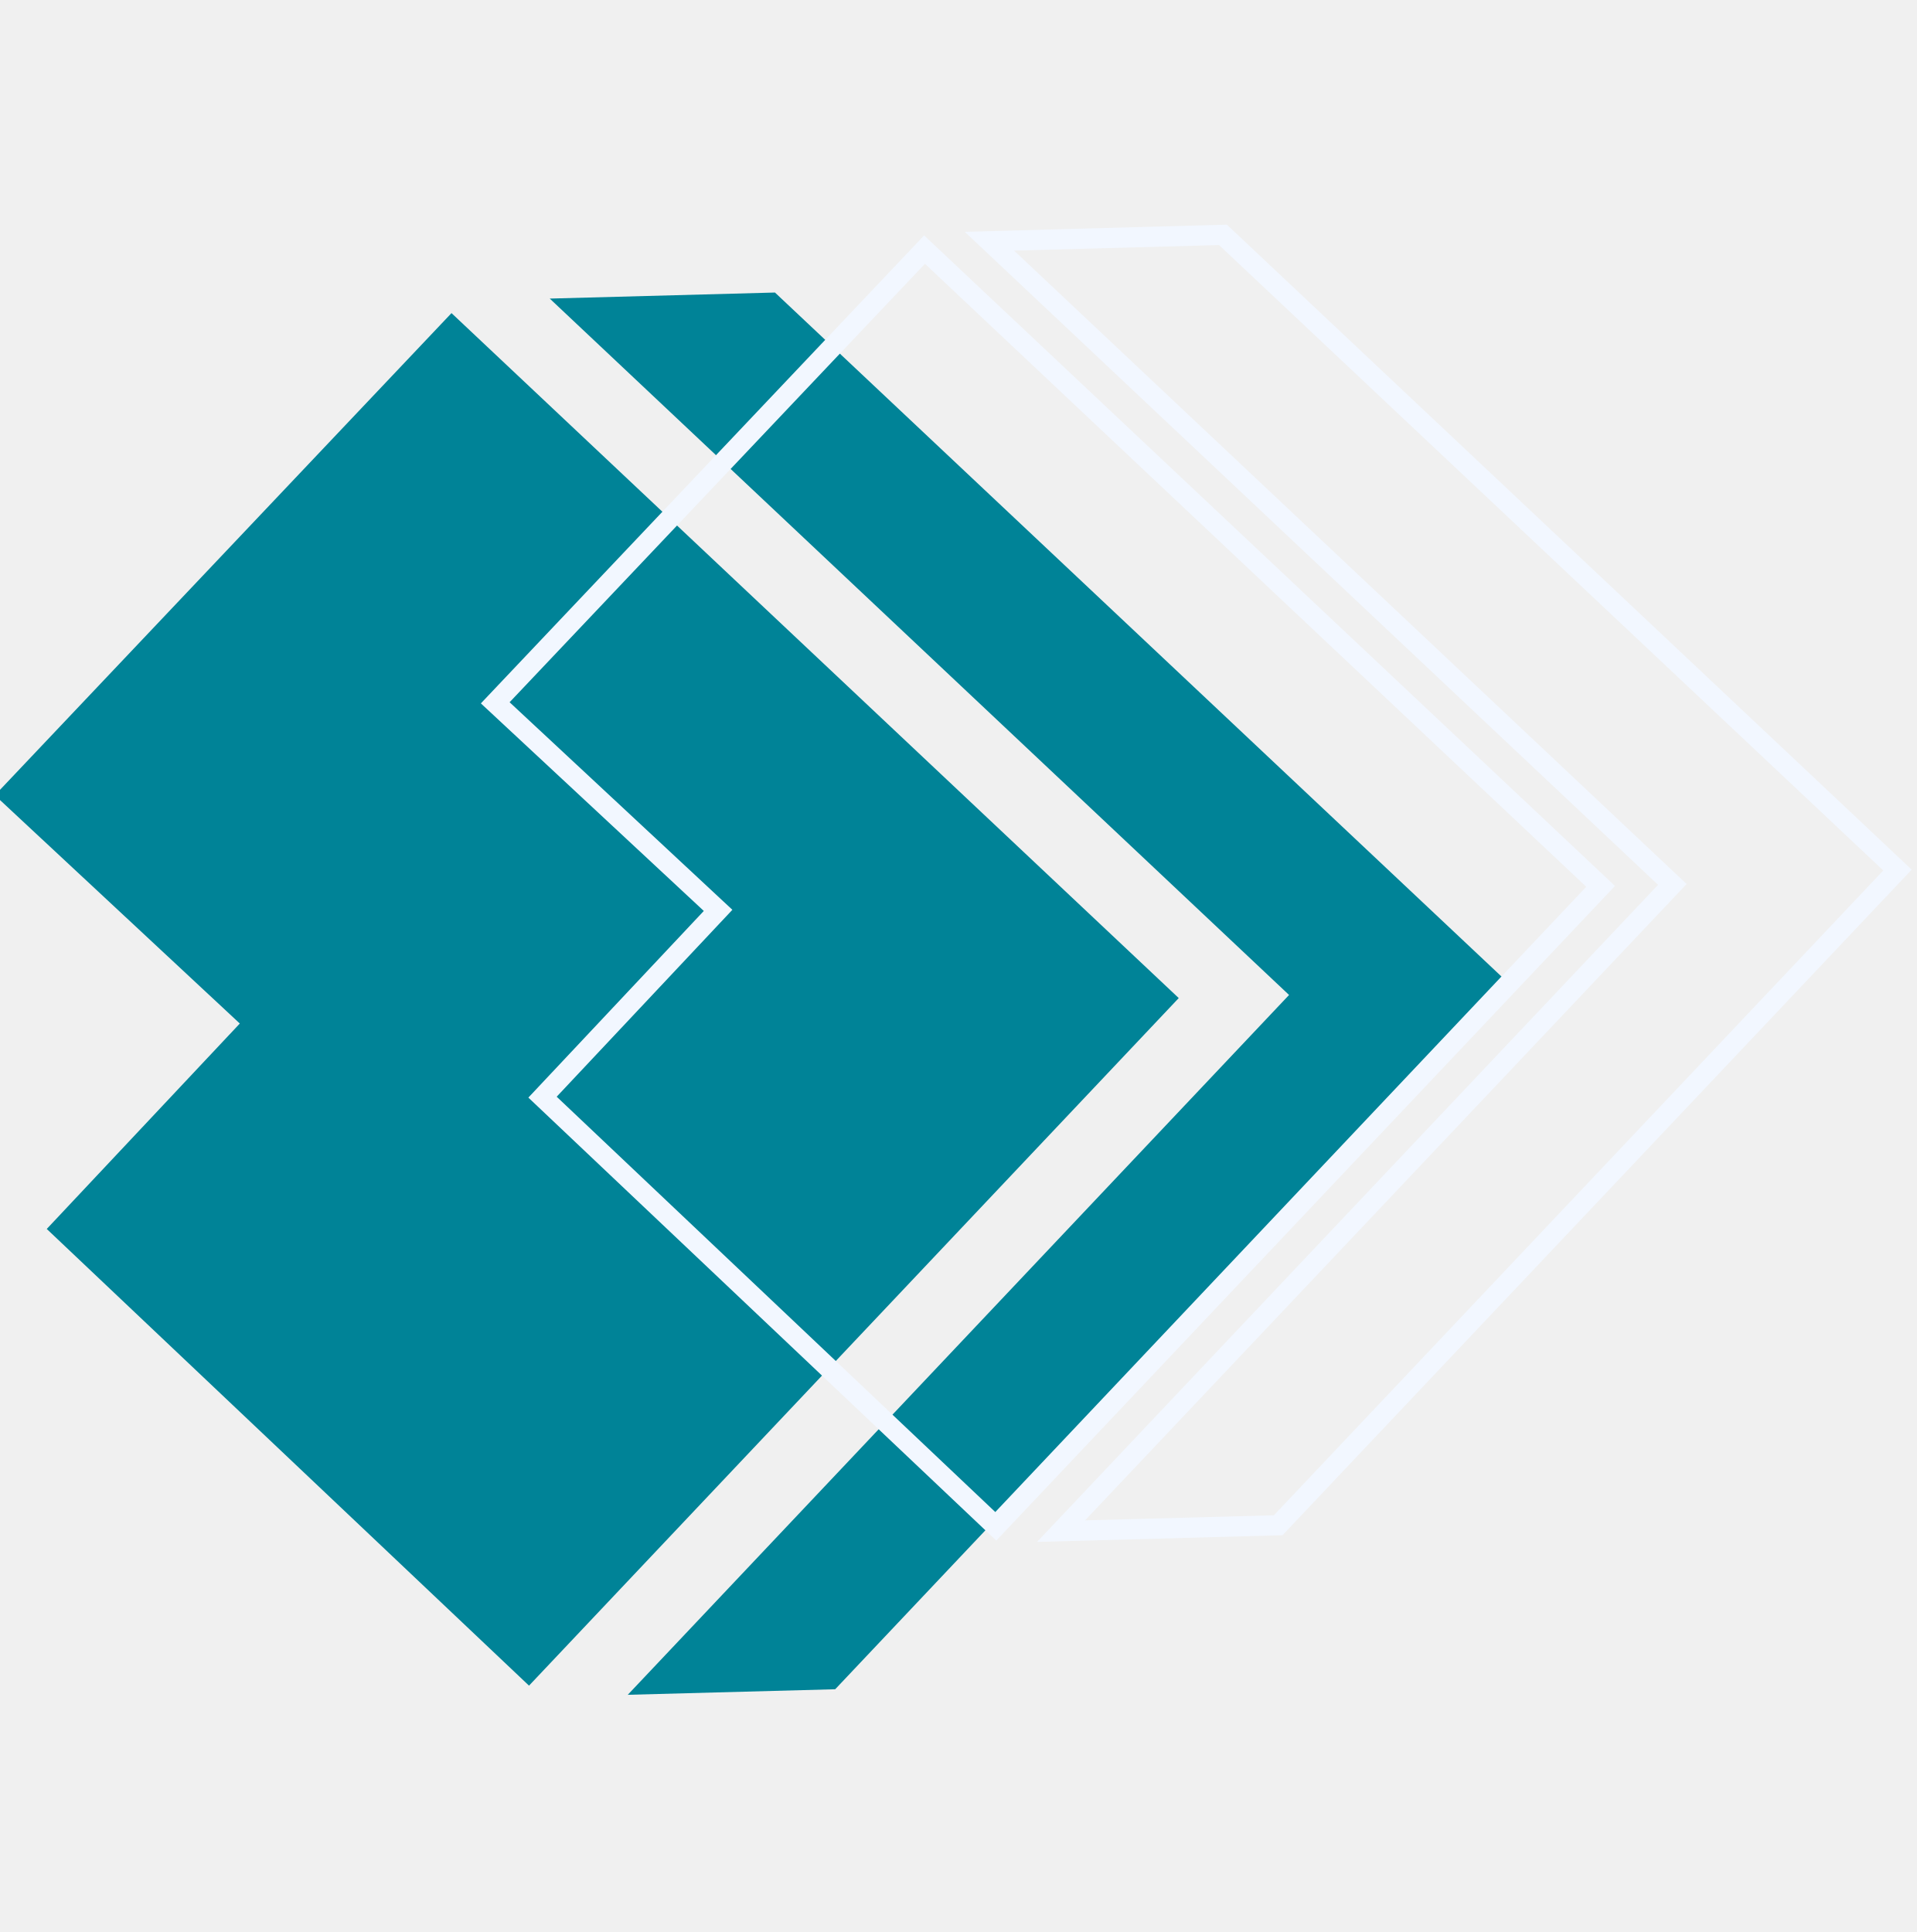
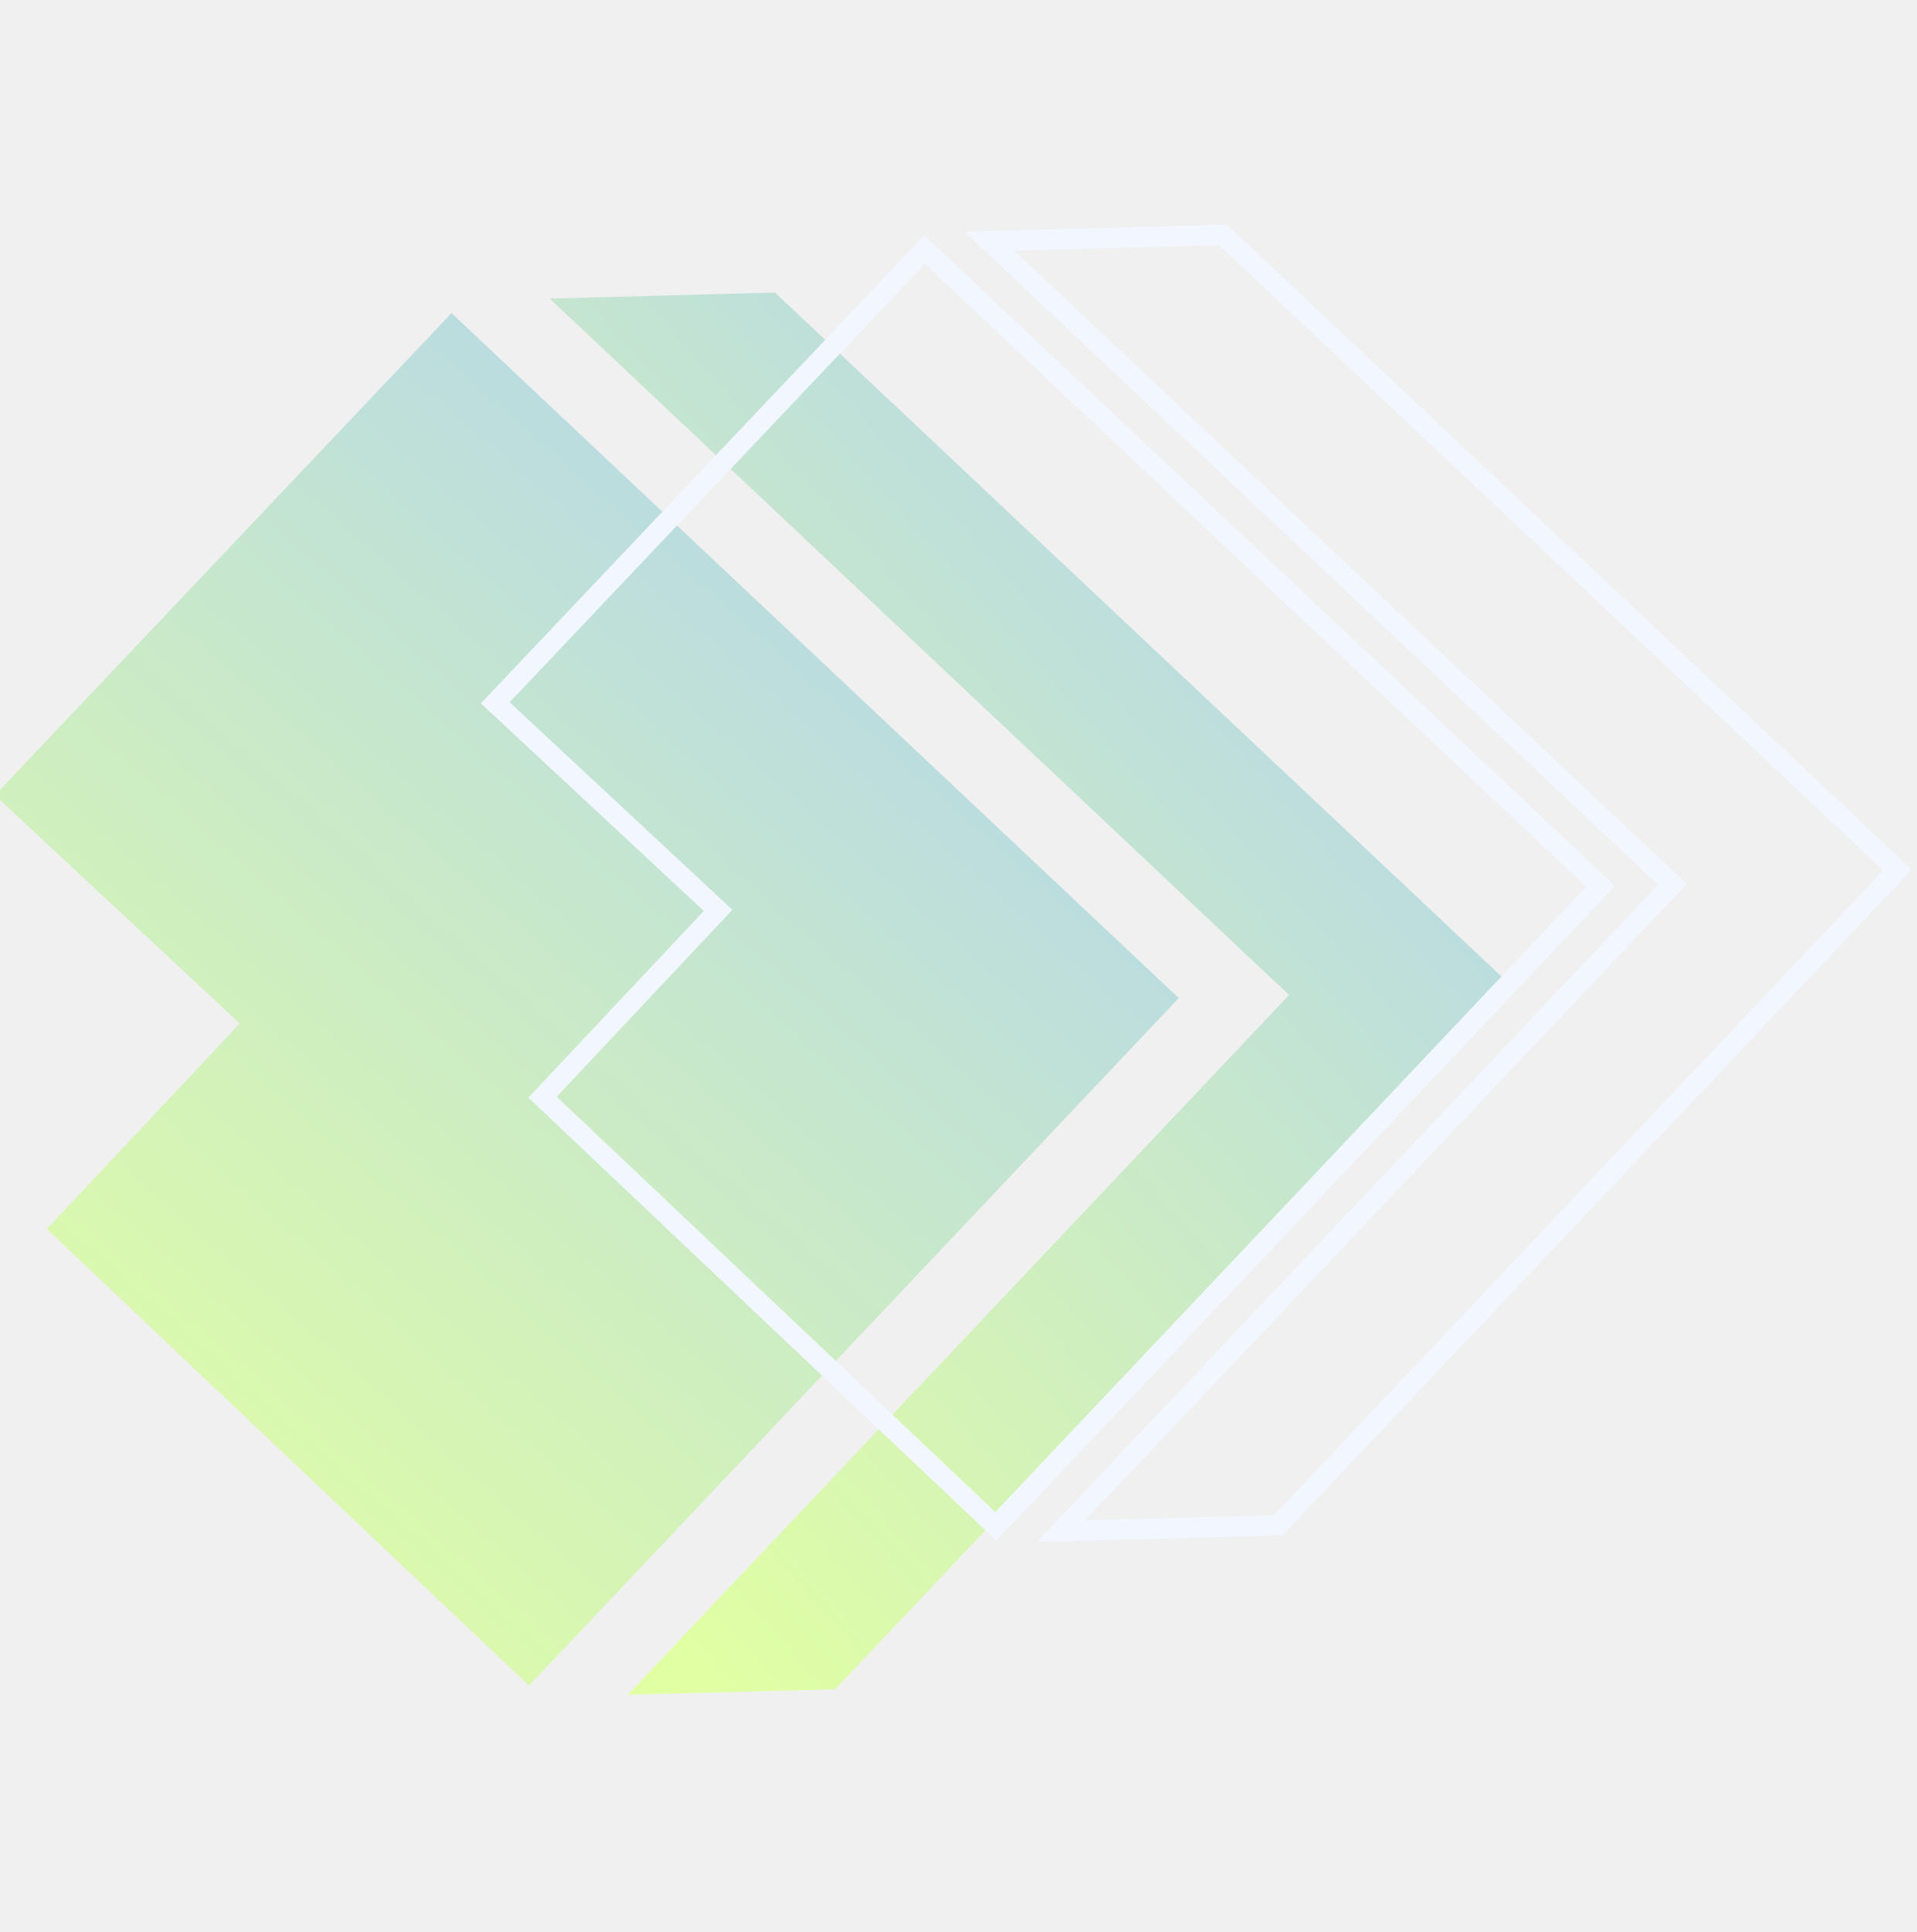
<svg xmlns="http://www.w3.org/2000/svg" width="124" height="125" viewBox="0 0 124 125" fill="none">
  <g clip-path="url(#clip0_152_59)">
    <g clip-path="url(#clip1_152_59)">
-       <path d="M35.56 19.318L83.382 64.374L40.606 109.653L54.024 109.294L97.37 63.414L50.128 18.927L35.56 19.318Z" fill="#008397" />
-       <path d="M29.205 20.258L-0.333 51.453L15.512 66.222L3.024 79.513L34.219 109.061L76.246 64.575L29.205 20.258Z" fill="#008397" />
+       <path d="M35.56 19.318L83.382 64.374L40.606 109.653L54.024 109.294L97.37 63.414L50.128 18.927L35.56 19.318Z" fill="url(#paint0_linear_152_59)" />
+       <path d="M29.205 20.258L-0.333 51.453L15.512 66.222L3.024 79.513L34.219 109.061L76.246 64.575L29.205 20.258Z" fill="url(#paint1_linear_152_59)" />
      <path d="M64.443 99.676L34.177 71.014L45.525 58.938L31.105 45.509L59.777 15.232L104.464 57.322L64.443 99.676ZM36.014 70.962L64.38 97.829L102.606 57.375L59.83 17.069L32.963 45.435L47.373 58.864L36.014 70.951V70.962Z" fill="#F2F7FF" />
      <path d="M82.97 99.328L67.082 99.761L107.251 57.249L62.406 15L79.36 14.536L123.656 56.267L82.96 99.328H82.97ZM70.197 98.367L82.4 98.04L121.819 56.32L78.853 15.855L65.594 16.214L109.098 57.196L70.186 98.367H70.197Z" fill="#F2F7FF" />
    </g>
  </g>
  <defs>
+     <linearGradient id="paint0_linear_152_59" x1="124.735" y1="-203.923" x2="-74.294" y2="-26.122" gradientUnits="userSpaceOnUse">
+       <stop stop-color="#FFCCBD" />
+       <stop offset="0.312" stop-color="#D8B0FF" />
+       <stop offset="0.6" stop-color="#A7CAFF" />
+       <stop offset="1" stop-color="#E1FFA3" />
+     </linearGradient>
+     <linearGradient id="paint1_linear_152_59" x1="110.15" y1="-197.874" x2="-84.434" y2="22.151" gradientUnits="userSpaceOnUse">
+       <stop stop-color="#FFCCBD" />
+       <stop offset="0.312" stop-color="#D8B0FF" />
+       <stop offset="0.6" stop-color="#A7CAFF" />
+       <stop offset="1" stop-color="#E1FFA3" />
+     </linearGradient>
    <clipPath id="clip0_152_59">
      <rect width="124" height="124" fill="white" transform="translate(0 0.535889)" />
    </clipPath>
    <clipPath id="clip1_152_59">
      <rect width="124" height="95.117" fill="white" transform="translate(-0.333252 14.5359)" />
    </clipPath>
  </defs>
</svg>
